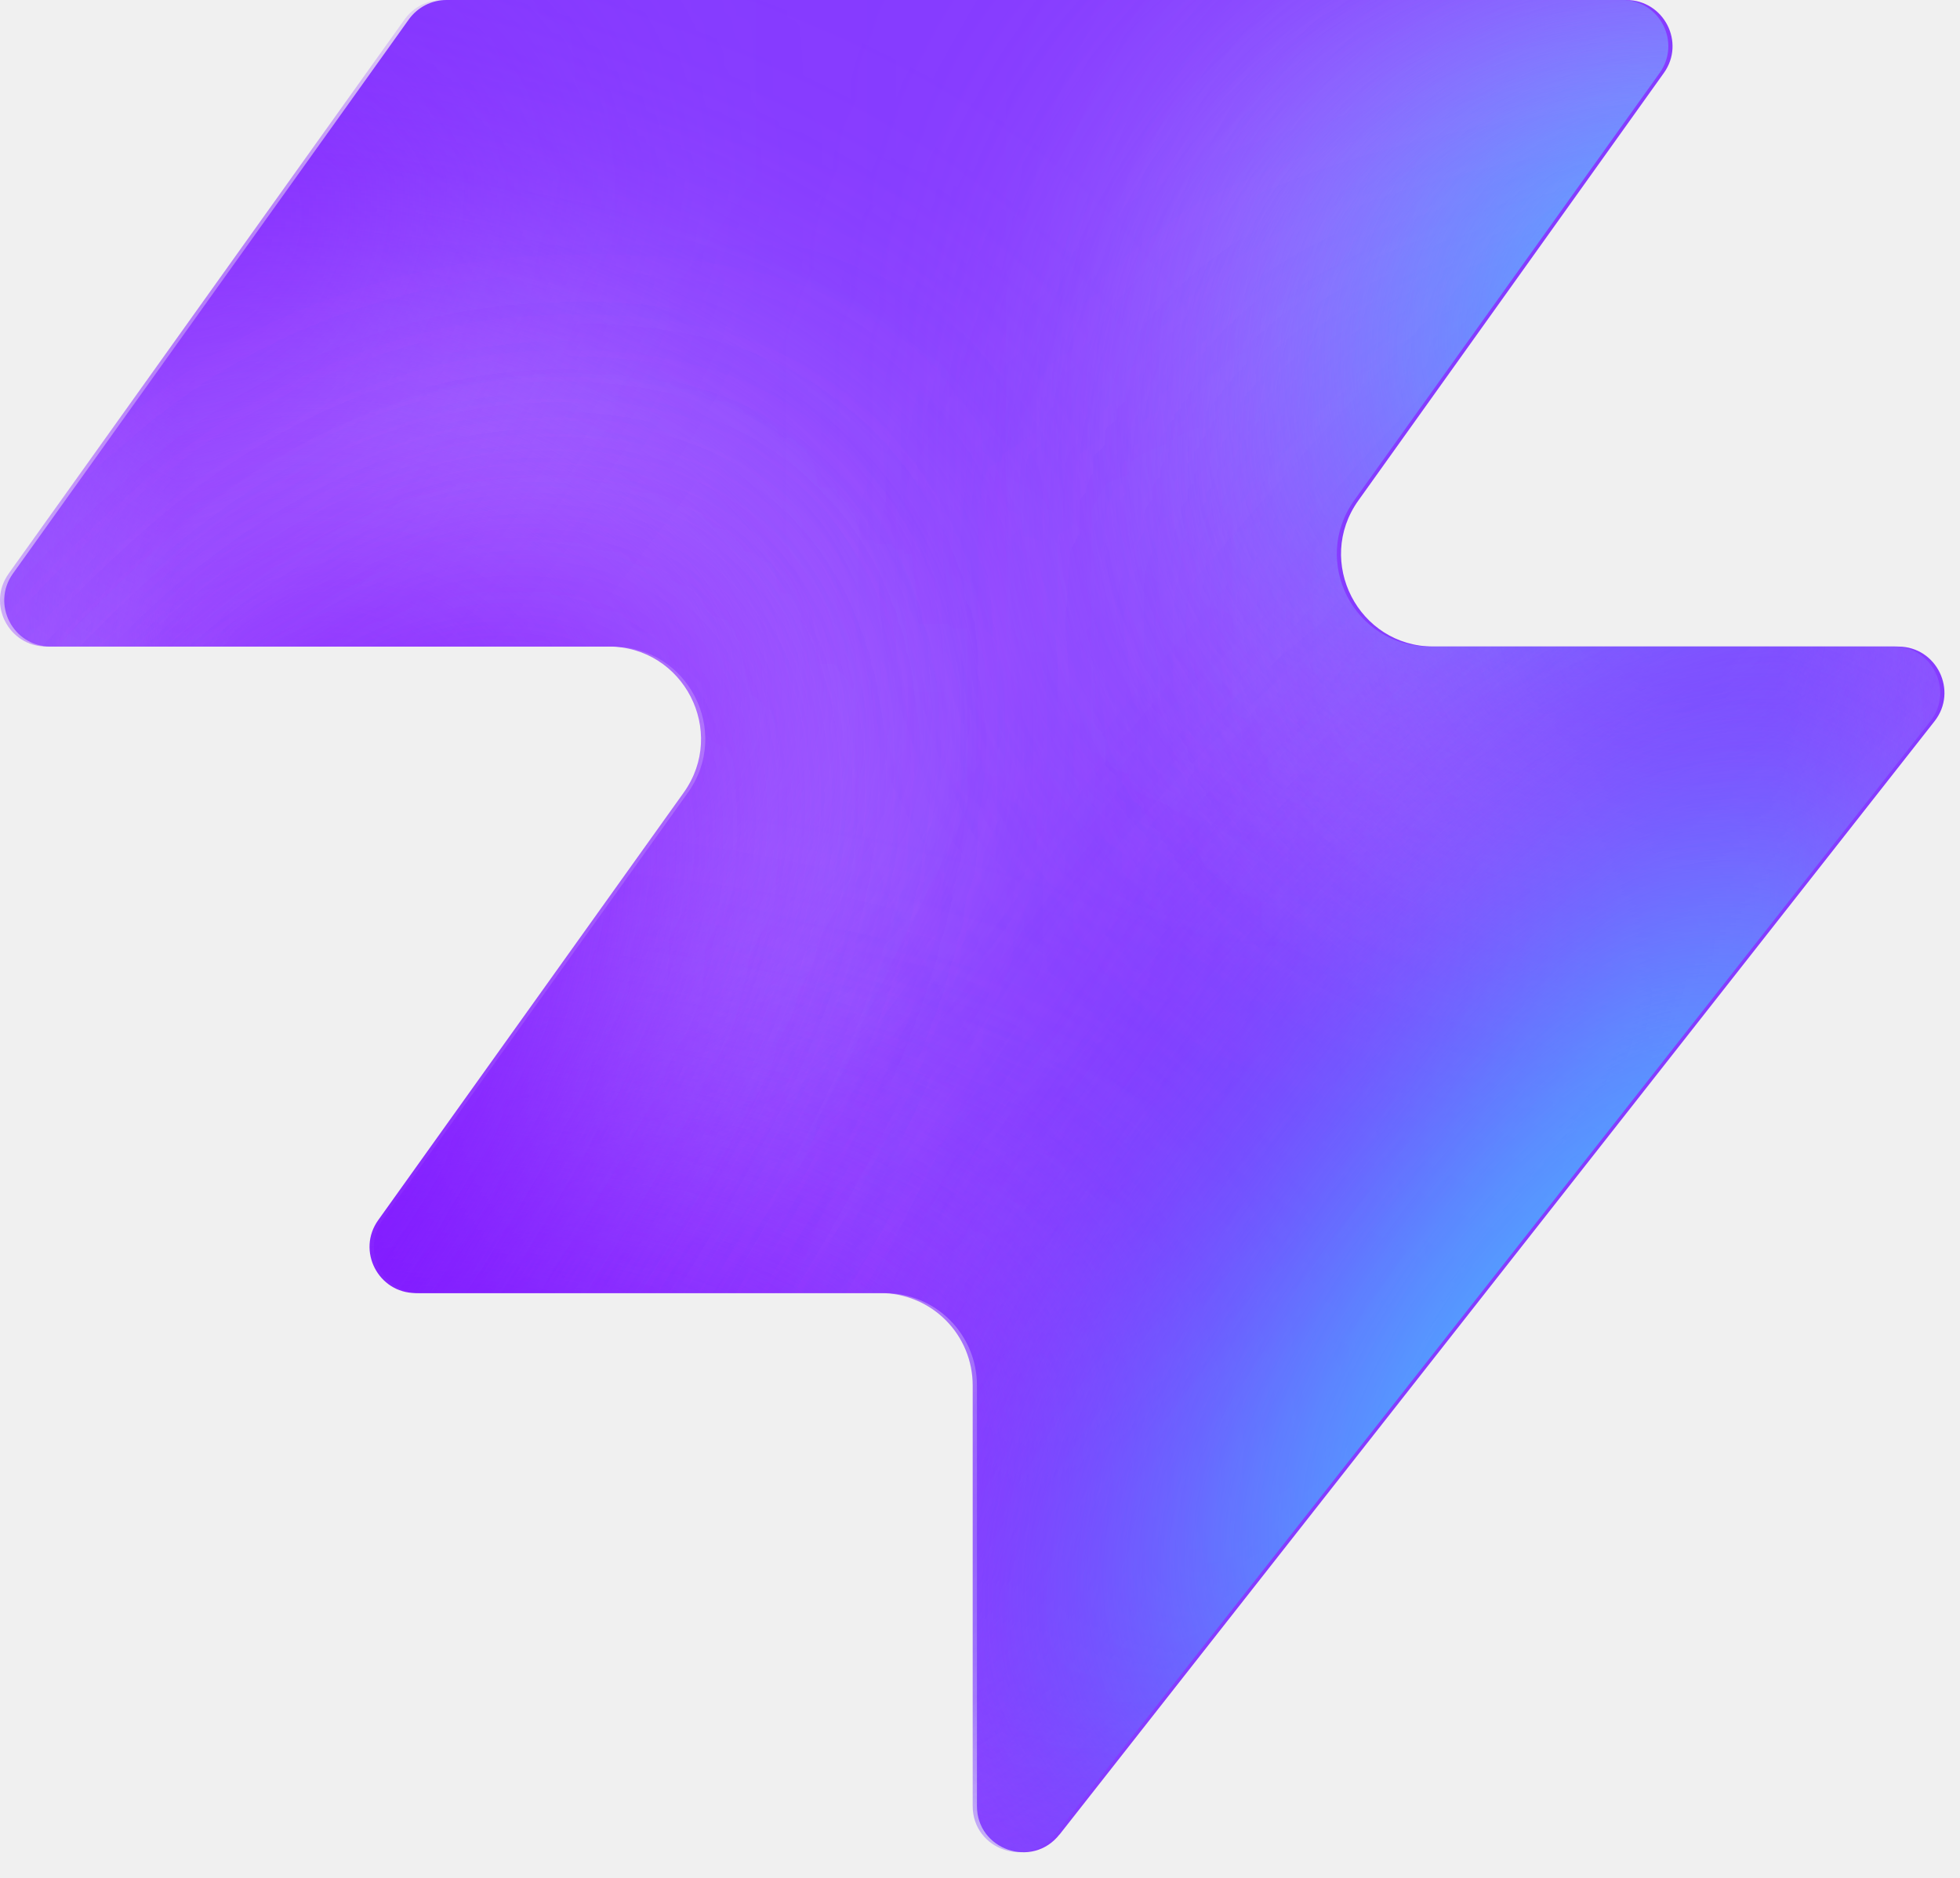
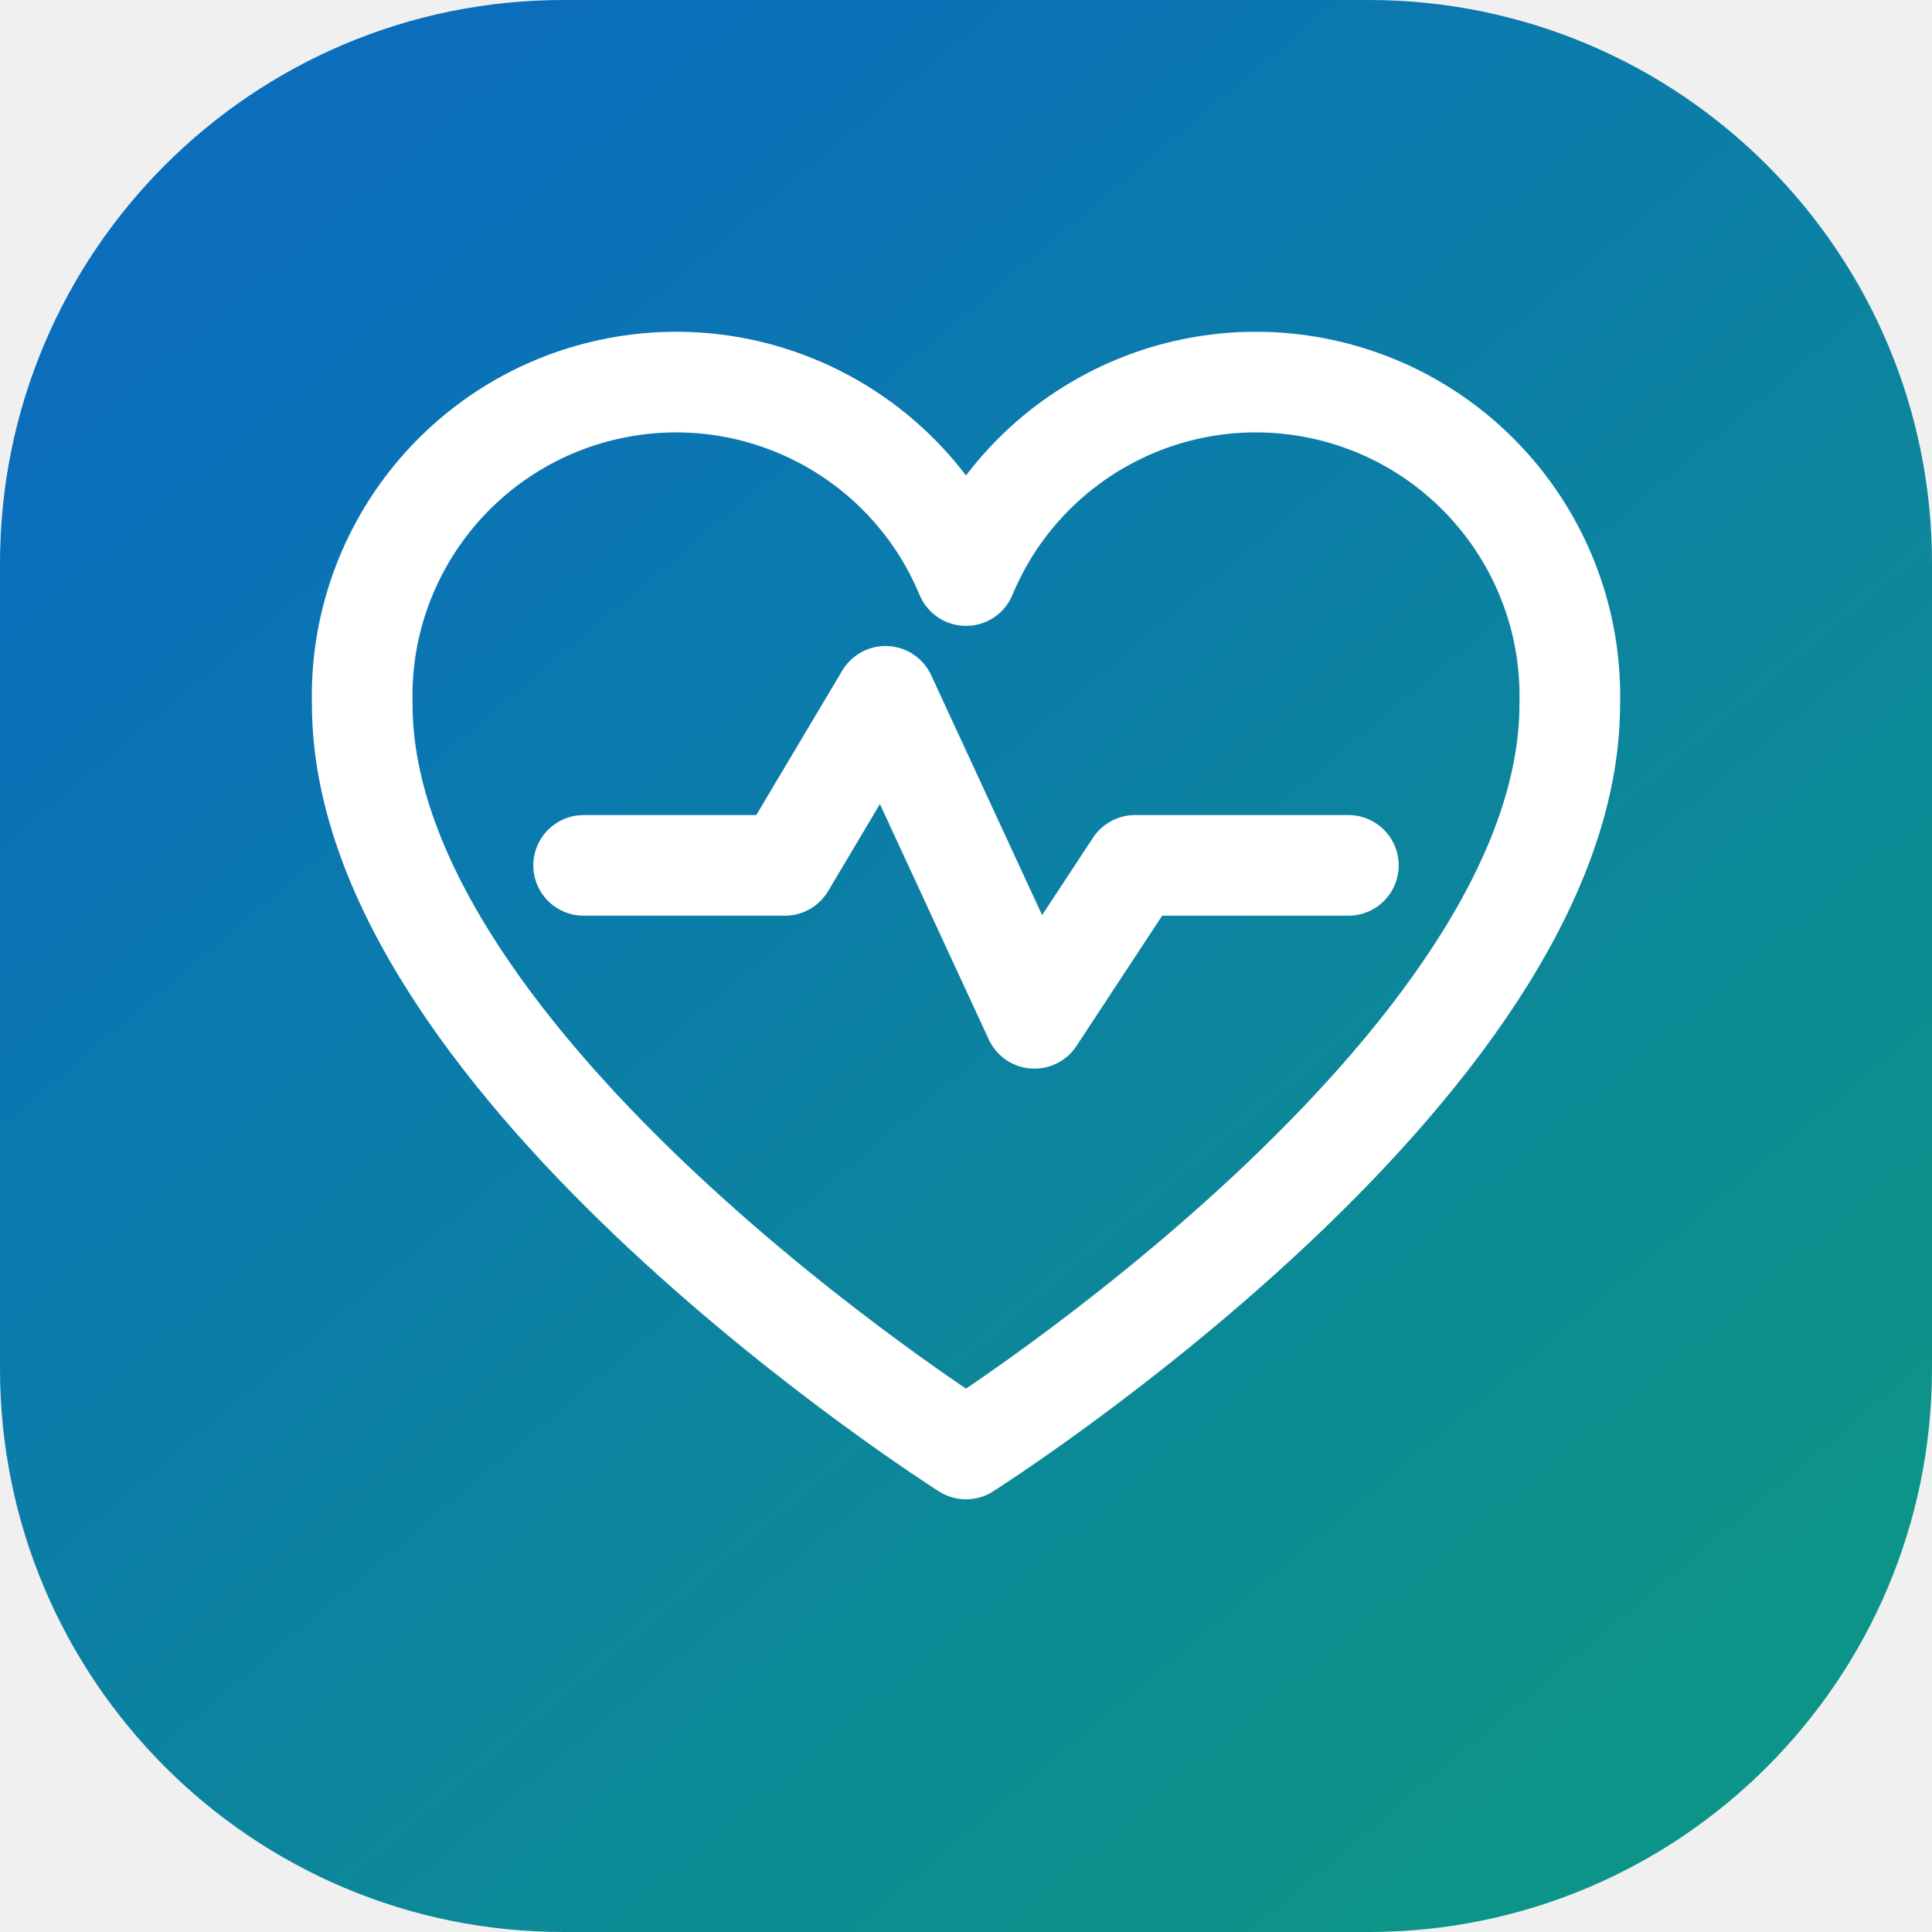
- <svg xmlns="http://www.w3.org/2000/svg" width="48" height="46" fill="none" viewBox="0 0 48 46">
-   <path fill="#863bff" d="M25.946 44.938c-.664.845-2.021.375-2.021-.698V33.937a2.26 2.26 0 0 0-2.262-2.262H10.287c-.92 0-1.456-1.04-.92-1.788l7.48-10.471c1.07-1.497 0-3.578-1.842-3.578H1.237c-.92 0-1.456-1.04-.92-1.788L10.013.474c.214-.297.556-.474.92-.474h28.894c.92 0 1.456 1.04.92 1.788l-7.48 10.471c-1.07 1.498 0 3.579 1.842 3.579h11.377c.943 0 1.473 1.088.89 1.83L25.947 44.94z" style="fill:#863bff;fill:color(display-p3 .525 .23 1);fill-opacity:1" />
-   <mask id="a" width="48" height="46" x="0" y="0" maskUnits="userSpaceOnUse" style="mask-type:alpha">
-     <path fill="#000" d="M25.842 44.938c-.664.844-2.021.375-2.021-.698V33.937a2.26 2.26 0 0 0-2.262-2.262H10.183c-.92 0-1.456-1.04-.92-1.788l7.48-10.471c1.07-1.498 0-3.579-1.842-3.579H1.133c-.92 0-1.456-1.04-.92-1.787L9.91.473c.214-.297.556-.474.92-.474h28.894c.92 0 1.456 1.04.92 1.788l-7.48 10.471c-1.07 1.498 0 3.578 1.842 3.578h11.377c.943 0 1.473 1.088.89 1.832L25.843 44.94z" style="fill:#000;fill-opacity:1" />
-   </mask>
-   <g mask="url(#a)">
-     <g filter="url(#b)">
-       <ellipse cx="5.508" cy="14.704" fill="#ede6ff" rx="5.508" ry="14.704" style="fill:#ede6ff;fill:color(display-p3 .927 .903 1);fill-opacity:1" transform="matrix(.00324 1 1 -.00324 -4.47 31.516)" />
-     </g>
-     <g filter="url(#c)">
-       <ellipse cx="10.399" cy="29.851" fill="#ede6ff" rx="10.399" ry="29.851" style="fill:#ede6ff;fill:color(display-p3 .927 .903 1);fill-opacity:1" transform="matrix(.00324 1 1 -.00324 -39.328 7.883)" />
-     </g>
-     <g filter="url(#d)">
-       <ellipse cx="5.508" cy="30.487" fill="#7e14ff" rx="5.508" ry="30.487" style="fill:#7e14ff;fill:color(display-p3 .492 .077 1);fill-opacity:1" transform="rotate(89.814 -25.913 -14.639)scale(1 -1)" />
-     </g>
-     <g filter="url(#e)">
-       <ellipse cx="5.508" cy="30.599" fill="#7e14ff" rx="5.508" ry="30.599" style="fill:#7e14ff;fill:color(display-p3 .492 .077 1);fill-opacity:1" transform="rotate(89.814 -32.644 -3.334)scale(1 -1)" />
-     </g>
-     <g filter="url(#f)">
-       <ellipse cx="5.508" cy="30.599" fill="#7e14ff" rx="5.508" ry="30.599" style="fill:#7e14ff;fill:color(display-p3 .492 .077 1);fill-opacity:1" transform="matrix(.00324 1 1 -.00324 -34.34 30.47)" />
-     </g>
-     <g filter="url(#g)">
-       <ellipse cx="14.072" cy="22.078" fill="#ede6ff" rx="14.072" ry="22.078" style="fill:#ede6ff;fill:color(display-p3 .927 .903 1);fill-opacity:1" transform="rotate(93.35 24.506 48.493)scale(-1 1)" />
-     </g>
-     <g filter="url(#h)">
-       <ellipse cx="3.47" cy="21.501" fill="#7e14ff" rx="3.47" ry="21.501" style="fill:#7e14ff;fill:color(display-p3 .492 .077 1);fill-opacity:1" transform="rotate(89.009 28.708 47.59)scale(-1 1)" />
-     </g>
-     <g filter="url(#i)">
-       <ellipse cx="3.47" cy="21.501" fill="#7e14ff" rx="3.47" ry="21.501" style="fill:#7e14ff;fill:color(display-p3 .492 .077 1);fill-opacity:1" transform="rotate(89.009 28.708 47.59)scale(-1 1)" />
-     </g>
-     <g filter="url(#j)">
-       <ellipse cx=".387" cy="8.972" fill="#7e14ff" rx="4.407" ry="29.108" style="fill:#7e14ff;fill:color(display-p3 .492 .077 1);fill-opacity:1" transform="rotate(39.51 .387 8.972)" />
-     </g>
-     <g filter="url(#k)">
-       <ellipse cx="47.523" cy="-6.092" fill="#7e14ff" rx="4.407" ry="29.108" style="fill:#7e14ff;fill:color(display-p3 .492 .077 1);fill-opacity:1" transform="rotate(37.892 47.523 -6.092)" />
-     </g>
-     <g filter="url(#l)">
-       <ellipse cx="41.412" cy="6.333" fill="#47bfff" rx="5.971" ry="9.665" style="fill:#47bfff;fill:color(display-p3 .28 .748 1);fill-opacity:1" transform="rotate(37.892 41.412 6.333)" />
-     </g>
-     <g filter="url(#m)">
-       <ellipse cx="-1.879" cy="38.332" fill="#7e14ff" rx="4.407" ry="29.108" style="fill:#7e14ff;fill:color(display-p3 .492 .077 1);fill-opacity:1" transform="rotate(37.892 -1.88 38.332)" />
-     </g>
-     <g filter="url(#n)">
-       <ellipse cx="-1.879" cy="38.332" fill="#7e14ff" rx="4.407" ry="29.108" style="fill:#7e14ff;fill:color(display-p3 .492 .077 1);fill-opacity:1" transform="rotate(37.892 -1.88 38.332)" />
-     </g>
-     <g filter="url(#o)">
-       <ellipse cx="35.651" cy="29.907" fill="#7e14ff" rx="4.407" ry="29.108" style="fill:#7e14ff;fill:color(display-p3 .492 .077 1);fill-opacity:1" transform="rotate(37.892 35.651 29.907)" />
-     </g>
-     <g filter="url(#p)">
-       <ellipse cx="38.418" cy="32.4" fill="#47bfff" rx="5.971" ry="15.297" style="fill:#47bfff;fill:color(display-p3 .28 .748 1);fill-opacity:1" transform="rotate(37.892 38.418 32.4)" />
-     </g>
-   </g>
+ <svg xmlns="http://www.w3.org/2000/svg" viewBox="0 0 48 48">
  <defs>
-     <filter id="b" width="60.045" height="41.654" x="-19.77" y="16.149" color-interpolation-filters="sRGB" filterUnits="userSpaceOnUse">
-       <feFlood flood-opacity="0" result="BackgroundImageFix" />
-       <feBlend in="SourceGraphic" in2="BackgroundImageFix" result="shape" />
-       <feGaussianBlur result="effect1_foregroundBlur_2002_17158" stdDeviation="7.659" />
-     </filter>
-     <filter id="c" width="90.34" height="51.437" x="-54.613" y="-7.533" color-interpolation-filters="sRGB" filterUnits="userSpaceOnUse">
-       <feFlood flood-opacity="0" result="BackgroundImageFix" />
-       <feBlend in="SourceGraphic" in2="BackgroundImageFix" result="shape" />
-       <feGaussianBlur result="effect1_foregroundBlur_2002_17158" stdDeviation="7.659" />
-     </filter>
-     <filter id="d" width="79.355" height="29.4" x="-49.64" y="2.03" color-interpolation-filters="sRGB" filterUnits="userSpaceOnUse">
-       <feFlood flood-opacity="0" result="BackgroundImageFix" />
-       <feBlend in="SourceGraphic" in2="BackgroundImageFix" result="shape" />
-       <feGaussianBlur result="effect1_foregroundBlur_2002_17158" stdDeviation="4.596" />
-     </filter>
-     <filter id="e" width="79.579" height="29.4" x="-45.045" y="20.029" color-interpolation-filters="sRGB" filterUnits="userSpaceOnUse">
-       <feFlood flood-opacity="0" result="BackgroundImageFix" />
-       <feBlend in="SourceGraphic" in2="BackgroundImageFix" result="shape" />
-       <feGaussianBlur result="effect1_foregroundBlur_2002_17158" stdDeviation="4.596" />
-     </filter>
-     <filter id="f" width="79.579" height="29.4" x="-43.513" y="21.178" color-interpolation-filters="sRGB" filterUnits="userSpaceOnUse">
-       <feFlood flood-opacity="0" result="BackgroundImageFix" />
-       <feBlend in="SourceGraphic" in2="BackgroundImageFix" result="shape" />
-       <feGaussianBlur result="effect1_foregroundBlur_2002_17158" stdDeviation="4.596" />
-     </filter>
-     <filter id="g" width="74.749" height="58.852" x="15.756" y="-17.901" color-interpolation-filters="sRGB" filterUnits="userSpaceOnUse">
-       <feFlood flood-opacity="0" result="BackgroundImageFix" />
-       <feBlend in="SourceGraphic" in2="BackgroundImageFix" result="shape" />
-       <feGaussianBlur result="effect1_foregroundBlur_2002_17158" stdDeviation="7.659" />
-     </filter>
-     <filter id="h" width="61.377" height="25.362" x="23.548" y="2.284" color-interpolation-filters="sRGB" filterUnits="userSpaceOnUse">
-       <feFlood flood-opacity="0" result="BackgroundImageFix" />
-       <feBlend in="SourceGraphic" in2="BackgroundImageFix" result="shape" />
-       <feGaussianBlur result="effect1_foregroundBlur_2002_17158" stdDeviation="4.596" />
-     </filter>
-     <filter id="i" width="61.377" height="25.362" x="23.548" y="2.284" color-interpolation-filters="sRGB" filterUnits="userSpaceOnUse">
-       <feFlood flood-opacity="0" result="BackgroundImageFix" />
-       <feBlend in="SourceGraphic" in2="BackgroundImageFix" result="shape" />
-       <feGaussianBlur result="effect1_foregroundBlur_2002_17158" stdDeviation="4.596" />
-     </filter>
-     <filter id="j" width="56.045" height="63.649" x="-27.636" y="-22.853" color-interpolation-filters="sRGB" filterUnits="userSpaceOnUse">
-       <feFlood flood-opacity="0" result="BackgroundImageFix" />
-       <feBlend in="SourceGraphic" in2="BackgroundImageFix" result="shape" />
-       <feGaussianBlur result="effect1_foregroundBlur_2002_17158" stdDeviation="4.596" />
-     </filter>
-     <filter id="k" width="54.814" height="64.646" x="20.116" y="-38.415" color-interpolation-filters="sRGB" filterUnits="userSpaceOnUse">
-       <feFlood flood-opacity="0" result="BackgroundImageFix" />
-       <feBlend in="SourceGraphic" in2="BackgroundImageFix" result="shape" />
-       <feGaussianBlur result="effect1_foregroundBlur_2002_17158" stdDeviation="4.596" />
-     </filter>
-     <filter id="l" width="33.541" height="35.313" x="24.641" y="-11.323" color-interpolation-filters="sRGB" filterUnits="userSpaceOnUse">
-       <feFlood flood-opacity="0" result="BackgroundImageFix" />
-       <feBlend in="SourceGraphic" in2="BackgroundImageFix" result="shape" />
-       <feGaussianBlur result="effect1_foregroundBlur_2002_17158" stdDeviation="4.596" />
-     </filter>
-     <filter id="m" width="54.814" height="64.646" x="-29.286" y="6.009" color-interpolation-filters="sRGB" filterUnits="userSpaceOnUse">
-       <feFlood flood-opacity="0" result="BackgroundImageFix" />
-       <feBlend in="SourceGraphic" in2="BackgroundImageFix" result="shape" />
-       <feGaussianBlur result="effect1_foregroundBlur_2002_17158" stdDeviation="4.596" />
-     </filter>
-     <filter id="n" width="54.814" height="64.646" x="-29.286" y="6.009" color-interpolation-filters="sRGB" filterUnits="userSpaceOnUse">
-       <feFlood flood-opacity="0" result="BackgroundImageFix" />
-       <feBlend in="SourceGraphic" in2="BackgroundImageFix" result="shape" />
-       <feGaussianBlur result="effect1_foregroundBlur_2002_17158" stdDeviation="4.596" />
-     </filter>
-     <filter id="o" width="54.814" height="64.646" x="8.244" y="-2.416" color-interpolation-filters="sRGB" filterUnits="userSpaceOnUse">
-       <feFlood flood-opacity="0" result="BackgroundImageFix" />
-       <feBlend in="SourceGraphic" in2="BackgroundImageFix" result="shape" />
-       <feGaussianBlur result="effect1_foregroundBlur_2002_17158" stdDeviation="4.596" />
-     </filter>
-     <filter id="p" width="39.409" height="43.623" x="18.713" y="10.588" color-interpolation-filters="sRGB" filterUnits="userSpaceOnUse">
-       <feFlood flood-opacity="0" result="BackgroundImageFix" />
-       <feBlend in="SourceGraphic" in2="BackgroundImageFix" result="shape" />
-       <feGaussianBlur result="effect1_foregroundBlur_2002_17158" stdDeviation="4.596" />
-     </filter>
+     <linearGradient id="brand" x1="8" y1="5" x2="40" y2="43" gradientUnits="userSpaceOnUse">
+       <stop stop-color="#0A6EBD" />
+       <stop offset="1" stop-color="#0D9488" />
+     </linearGradient>
  </defs>
+   <rect width="48" height="48" rx="14" fill="url(#brand)" />
+   <path d="M39 17.5c0 9-15 18.5-15 18.5S9 26.5 9 17.5a7.8 7.8 0 0 1 15-3.2 7.8 7.8 0 0 1 15 3.2Z" fill="none" stroke="white" stroke-width="2.5" stroke-linejoin="round" />
+   <path d="M14.5 21.5h5l2.5-4.2 3.7 8 2.5-3.8h5.3" fill="none" stroke="white" stroke-width="2.5" stroke-linecap="round" stroke-linejoin="round" />
</svg>
